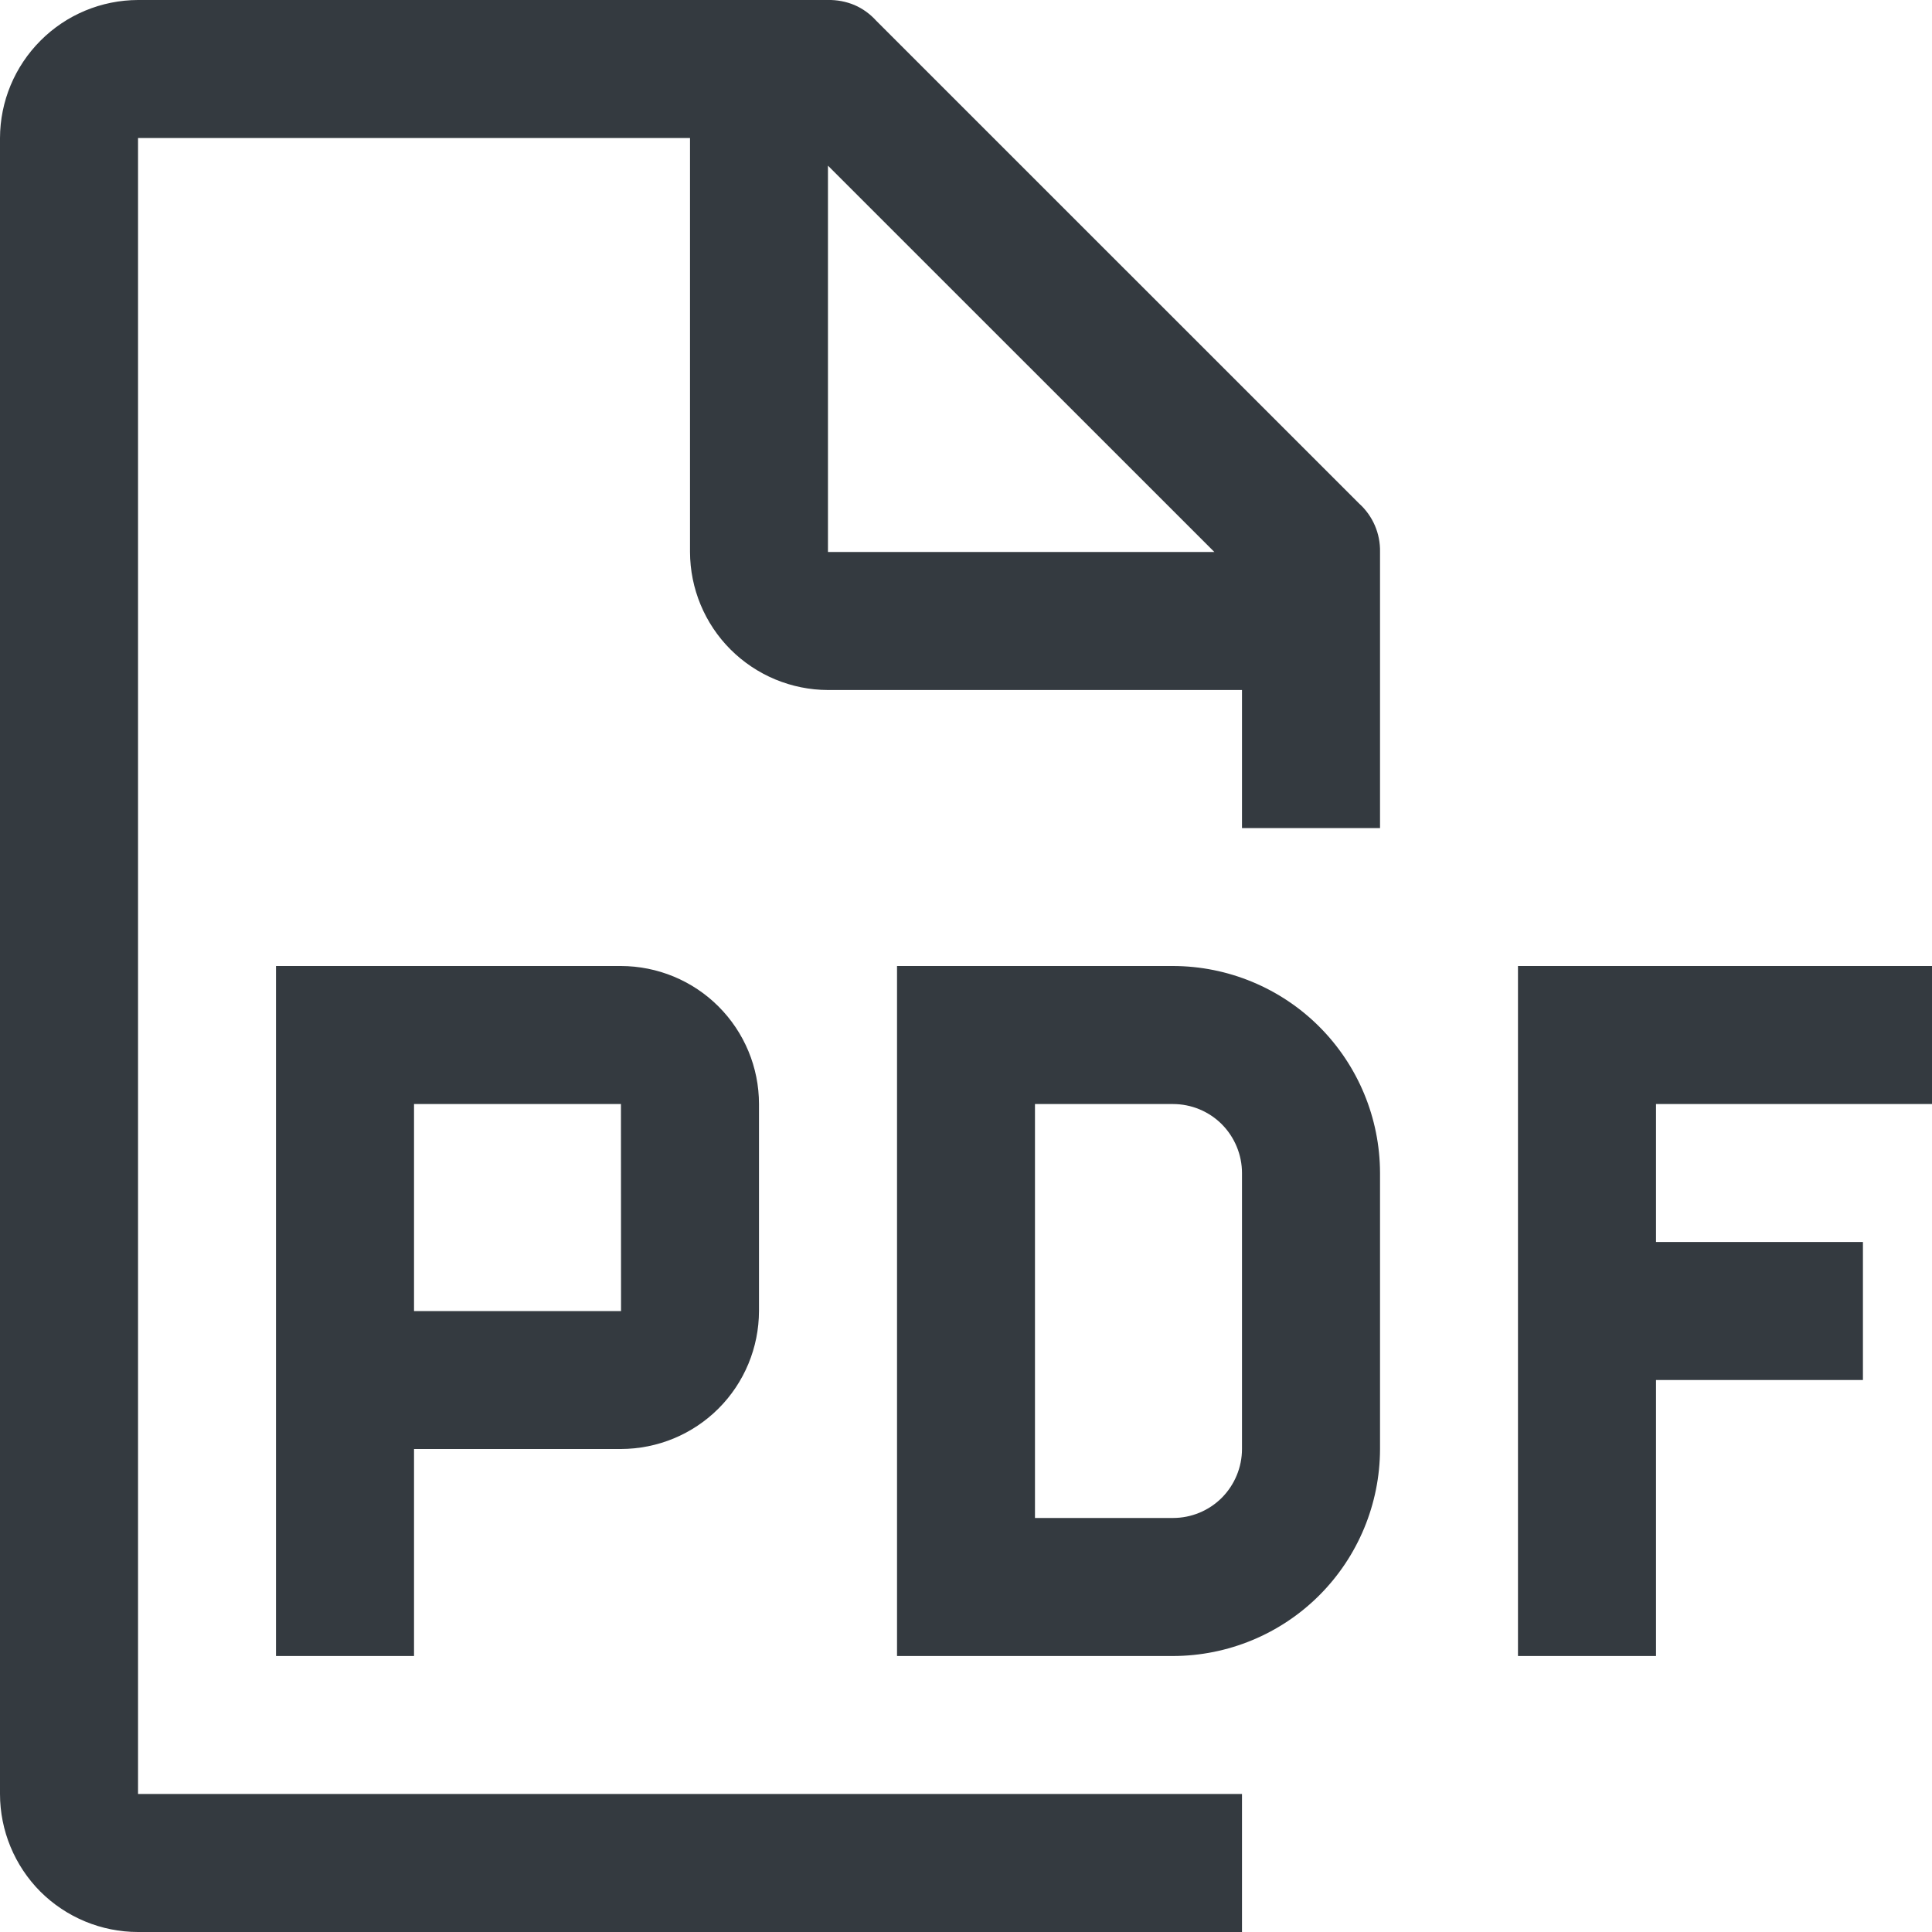
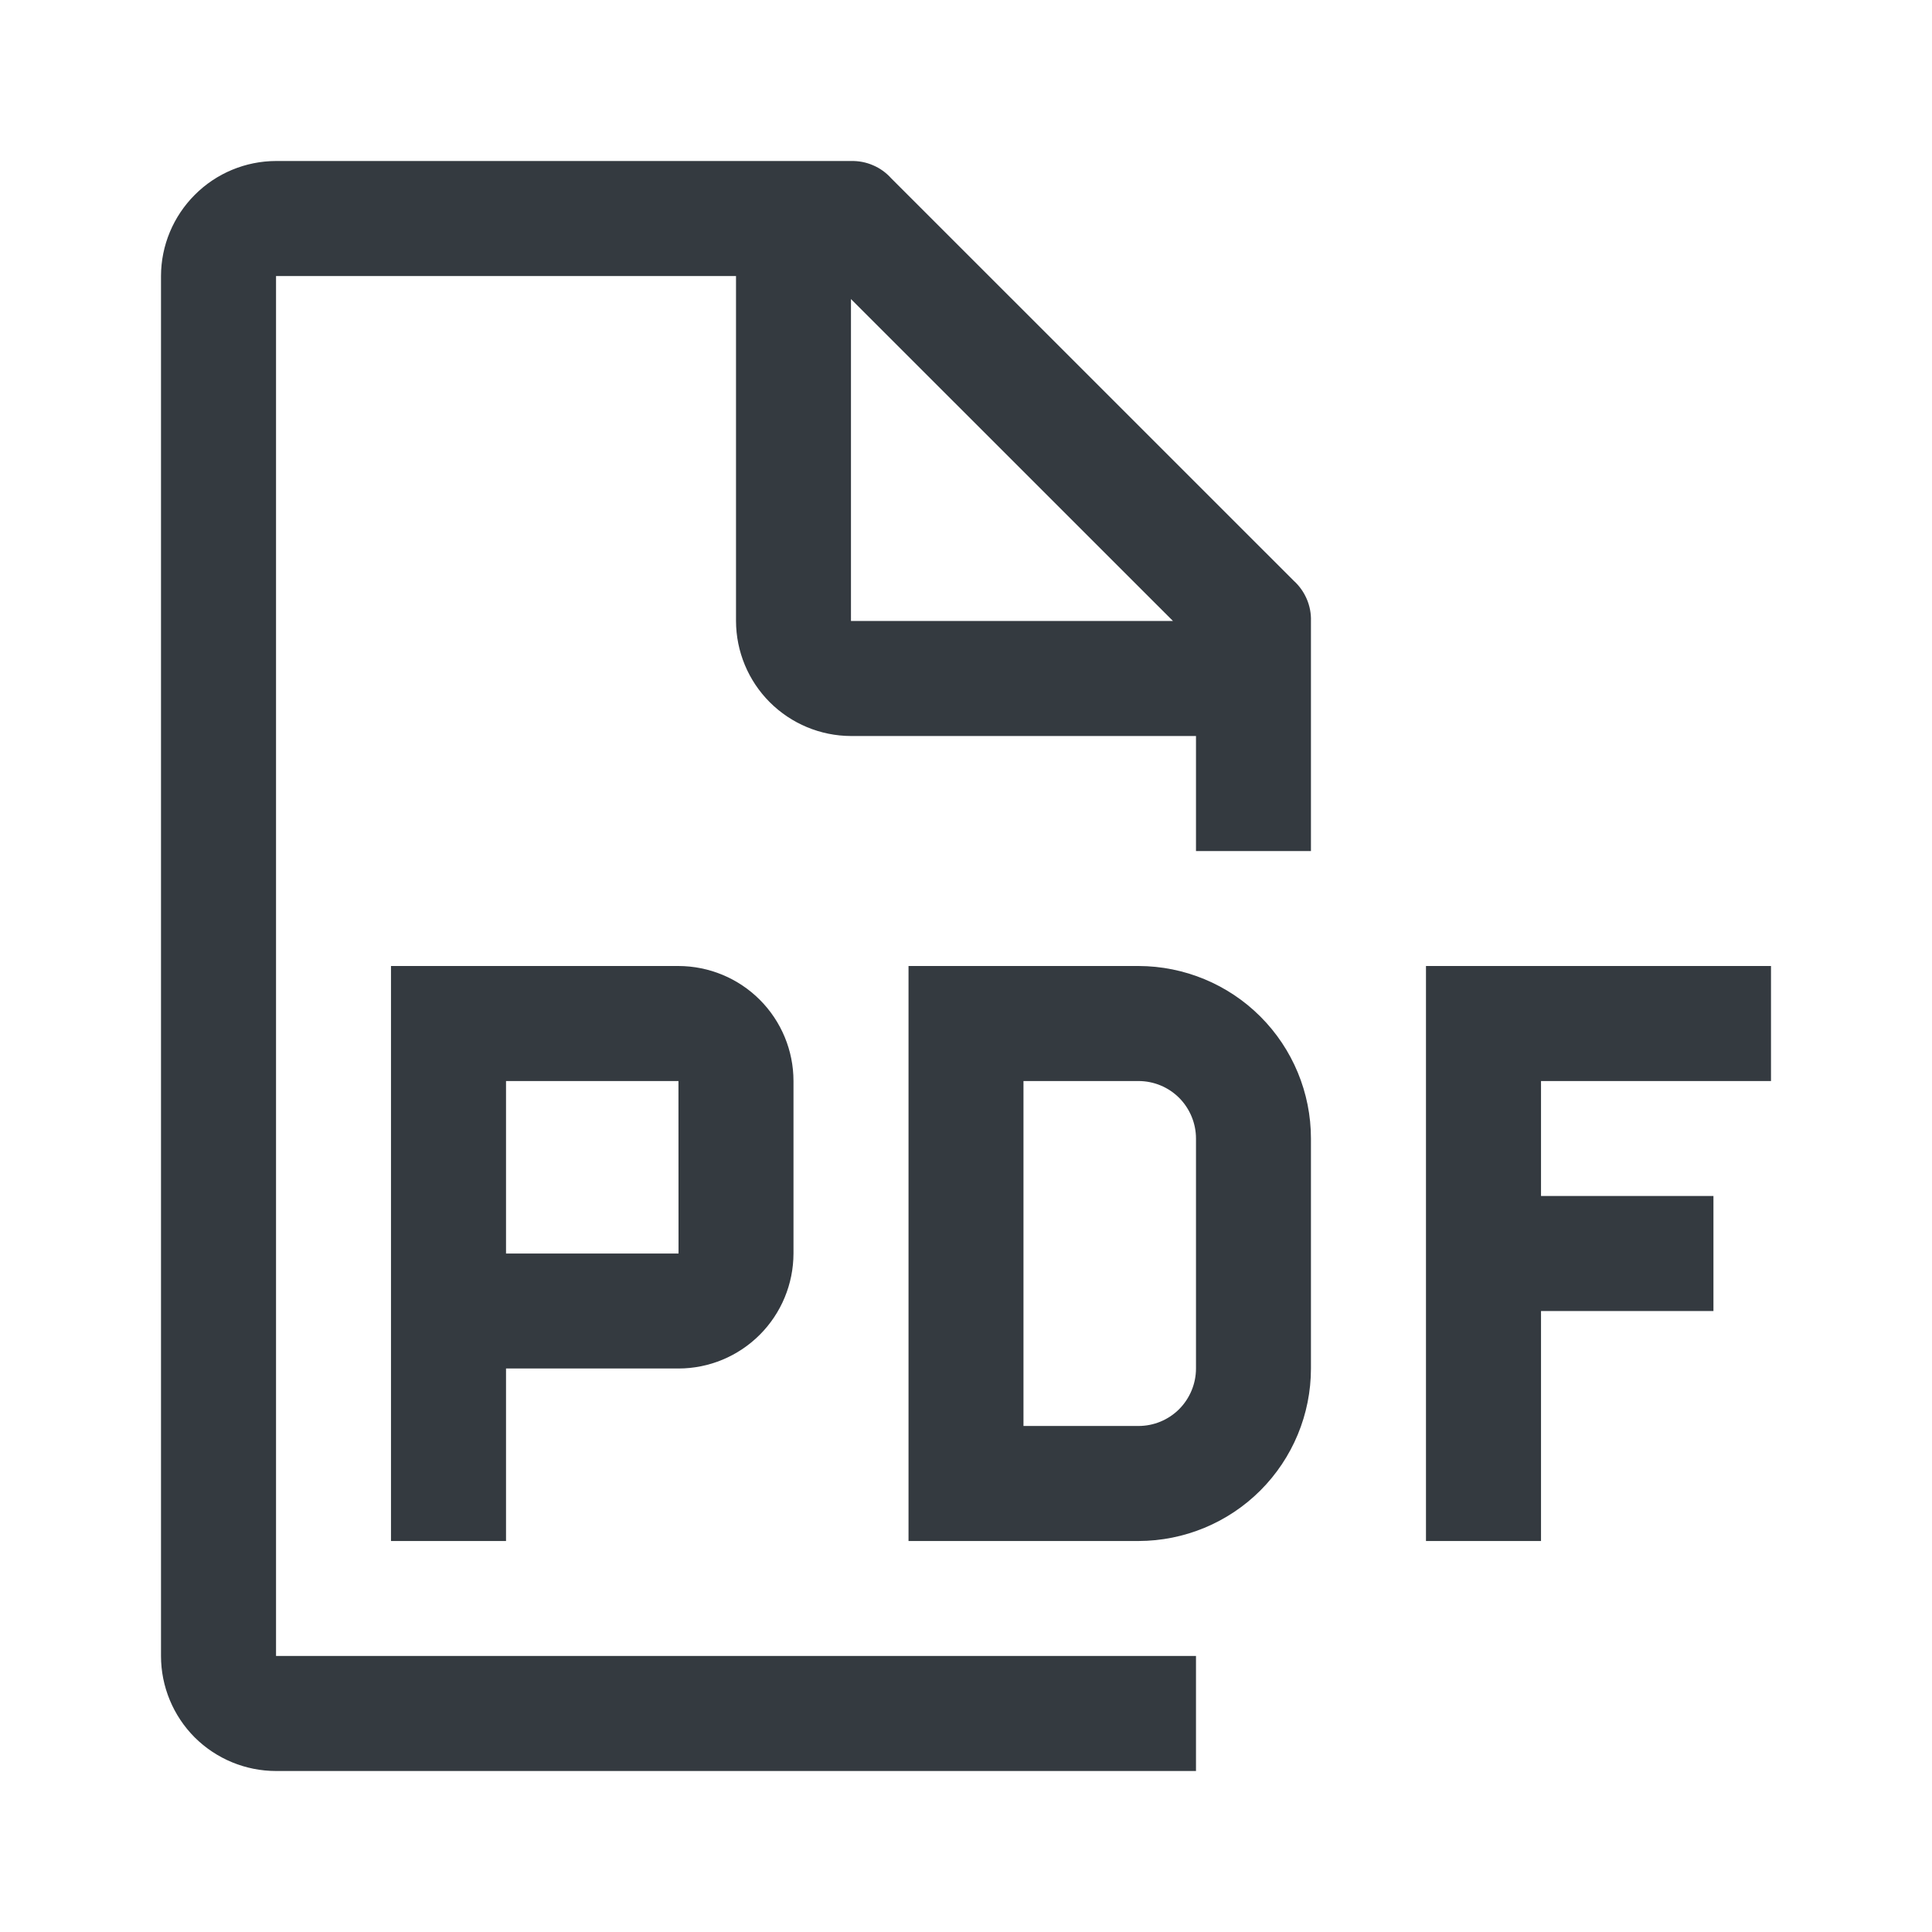
- <svg xmlns="http://www.w3.org/2000/svg" width="20" height="20" viewBox="0 0 20 20" fill="none">
-   <path fill-rule="evenodd" clip-rule="evenodd" d="M14.233 5.441C14.27 5.527 14.288 5.621 14.286 5.714V8.572H12.857V7.143H8.571C8.193 7.142 7.83 6.991 7.562 6.723C7.295 6.456 7.144 6.093 7.143 5.714V1.429H1.429V18.571H12.857V20H1.429C1.05 20 0.686 19.849 0.418 19.582C0.151 19.314 0 18.95 0 18.571V1.429C0.001 1.05 0.152 0.688 0.42 0.42C0.687 0.152 1.05 0.001 1.429 0H8.571C8.665 -0.002 8.759 0.016 8.845 0.052C8.931 0.089 9.008 0.145 9.071 0.215L14.071 5.214C14.141 5.277 14.196 5.355 14.233 5.441ZM8.571 1.715V5.714H12.571L8.571 1.715ZM20 10V11.429H17.143V12.857H19.285V14.286H17.143V17.143H15.714V10H20ZM9.286 17.143H12.143C12.711 17.142 13.256 16.916 13.657 16.515C14.059 16.113 14.285 15.568 14.286 15V12.143C14.285 11.575 14.059 11.03 13.657 10.628C13.256 10.227 12.711 10.001 12.143 10H9.286V17.143ZM12.143 15.714H10.714V11.429H12.143C12.332 11.429 12.514 11.504 12.648 11.638C12.781 11.772 12.857 11.954 12.857 12.143V15C12.857 15.189 12.781 15.371 12.648 15.505C12.514 15.639 12.332 15.714 12.143 15.714ZM2.857 10H6.428C6.807 10.001 7.17 10.151 7.438 10.419C7.706 10.687 7.857 11.05 7.857 11.429V13.572C7.856 13.95 7.706 14.313 7.438 14.581C7.17 14.849 6.807 14.999 6.428 15H4.286V17.143H2.857V10ZM4.286 11.429V13.572H6.429L6.428 11.429H4.286Z" fill="#343A40" />
+ <svg xmlns="http://www.w3.org/2000/svg" width="24" height="24" viewBox="0 0 24 24" fill="none">
+   <path fill-rule="evenodd" clip-rule="evenodd" d="M16.233 7.441C16.27 7.527 16.288 7.621 16.285 7.714V10.572H14.857V9.143H10.571C10.193 9.142 9.83 8.991 9.562 8.723C9.295 8.456 9.144 8.093 9.143 7.714V3.429H3.429V20.571H14.857V22H3.429C3.05 22 2.686 21.849 2.418 21.582C2.151 21.314 2 20.95 2 20.571V3.429C2.001 3.05 2.152 2.688 2.42 2.42C2.687 2.152 3.05 2.001 3.429 2H10.571C10.665 1.998 10.758 2.015 10.845 2.053C10.931 2.089 11.008 2.145 11.071 2.215L16.071 7.214C16.141 7.277 16.196 7.355 16.233 7.441ZM10.571 3.715V7.714H14.571L10.571 3.715ZM22 12V13.429H19.143V14.857H21.285V16.286H19.143V19.143H17.714V12H22ZM11.286 19.143H14.143C14.711 19.142 15.256 18.916 15.657 18.515C16.059 18.113 16.285 17.568 16.285 17V14.143C16.285 13.575 16.059 13.03 15.657 12.628C15.256 12.227 14.711 12.001 14.143 12H11.286V19.143ZM14.143 17.714H12.714V13.429H14.143C14.332 13.429 14.514 13.504 14.648 13.638C14.781 13.772 14.857 13.954 14.857 14.143V17C14.857 17.189 14.781 17.371 14.648 17.505C14.514 17.639 14.332 17.714 14.143 17.714ZM4.857 12H8.428C8.807 12.001 9.17 12.151 9.438 12.419C9.706 12.687 9.857 13.05 9.857 13.429V15.572C9.856 15.95 9.706 16.313 9.438 16.581C9.17 16.849 8.807 17 8.428 17H6.286V19.143H4.857V12ZM6.286 13.429V15.572H8.429L8.428 13.429H6.286Z" fill="#343A40" />
</svg>
